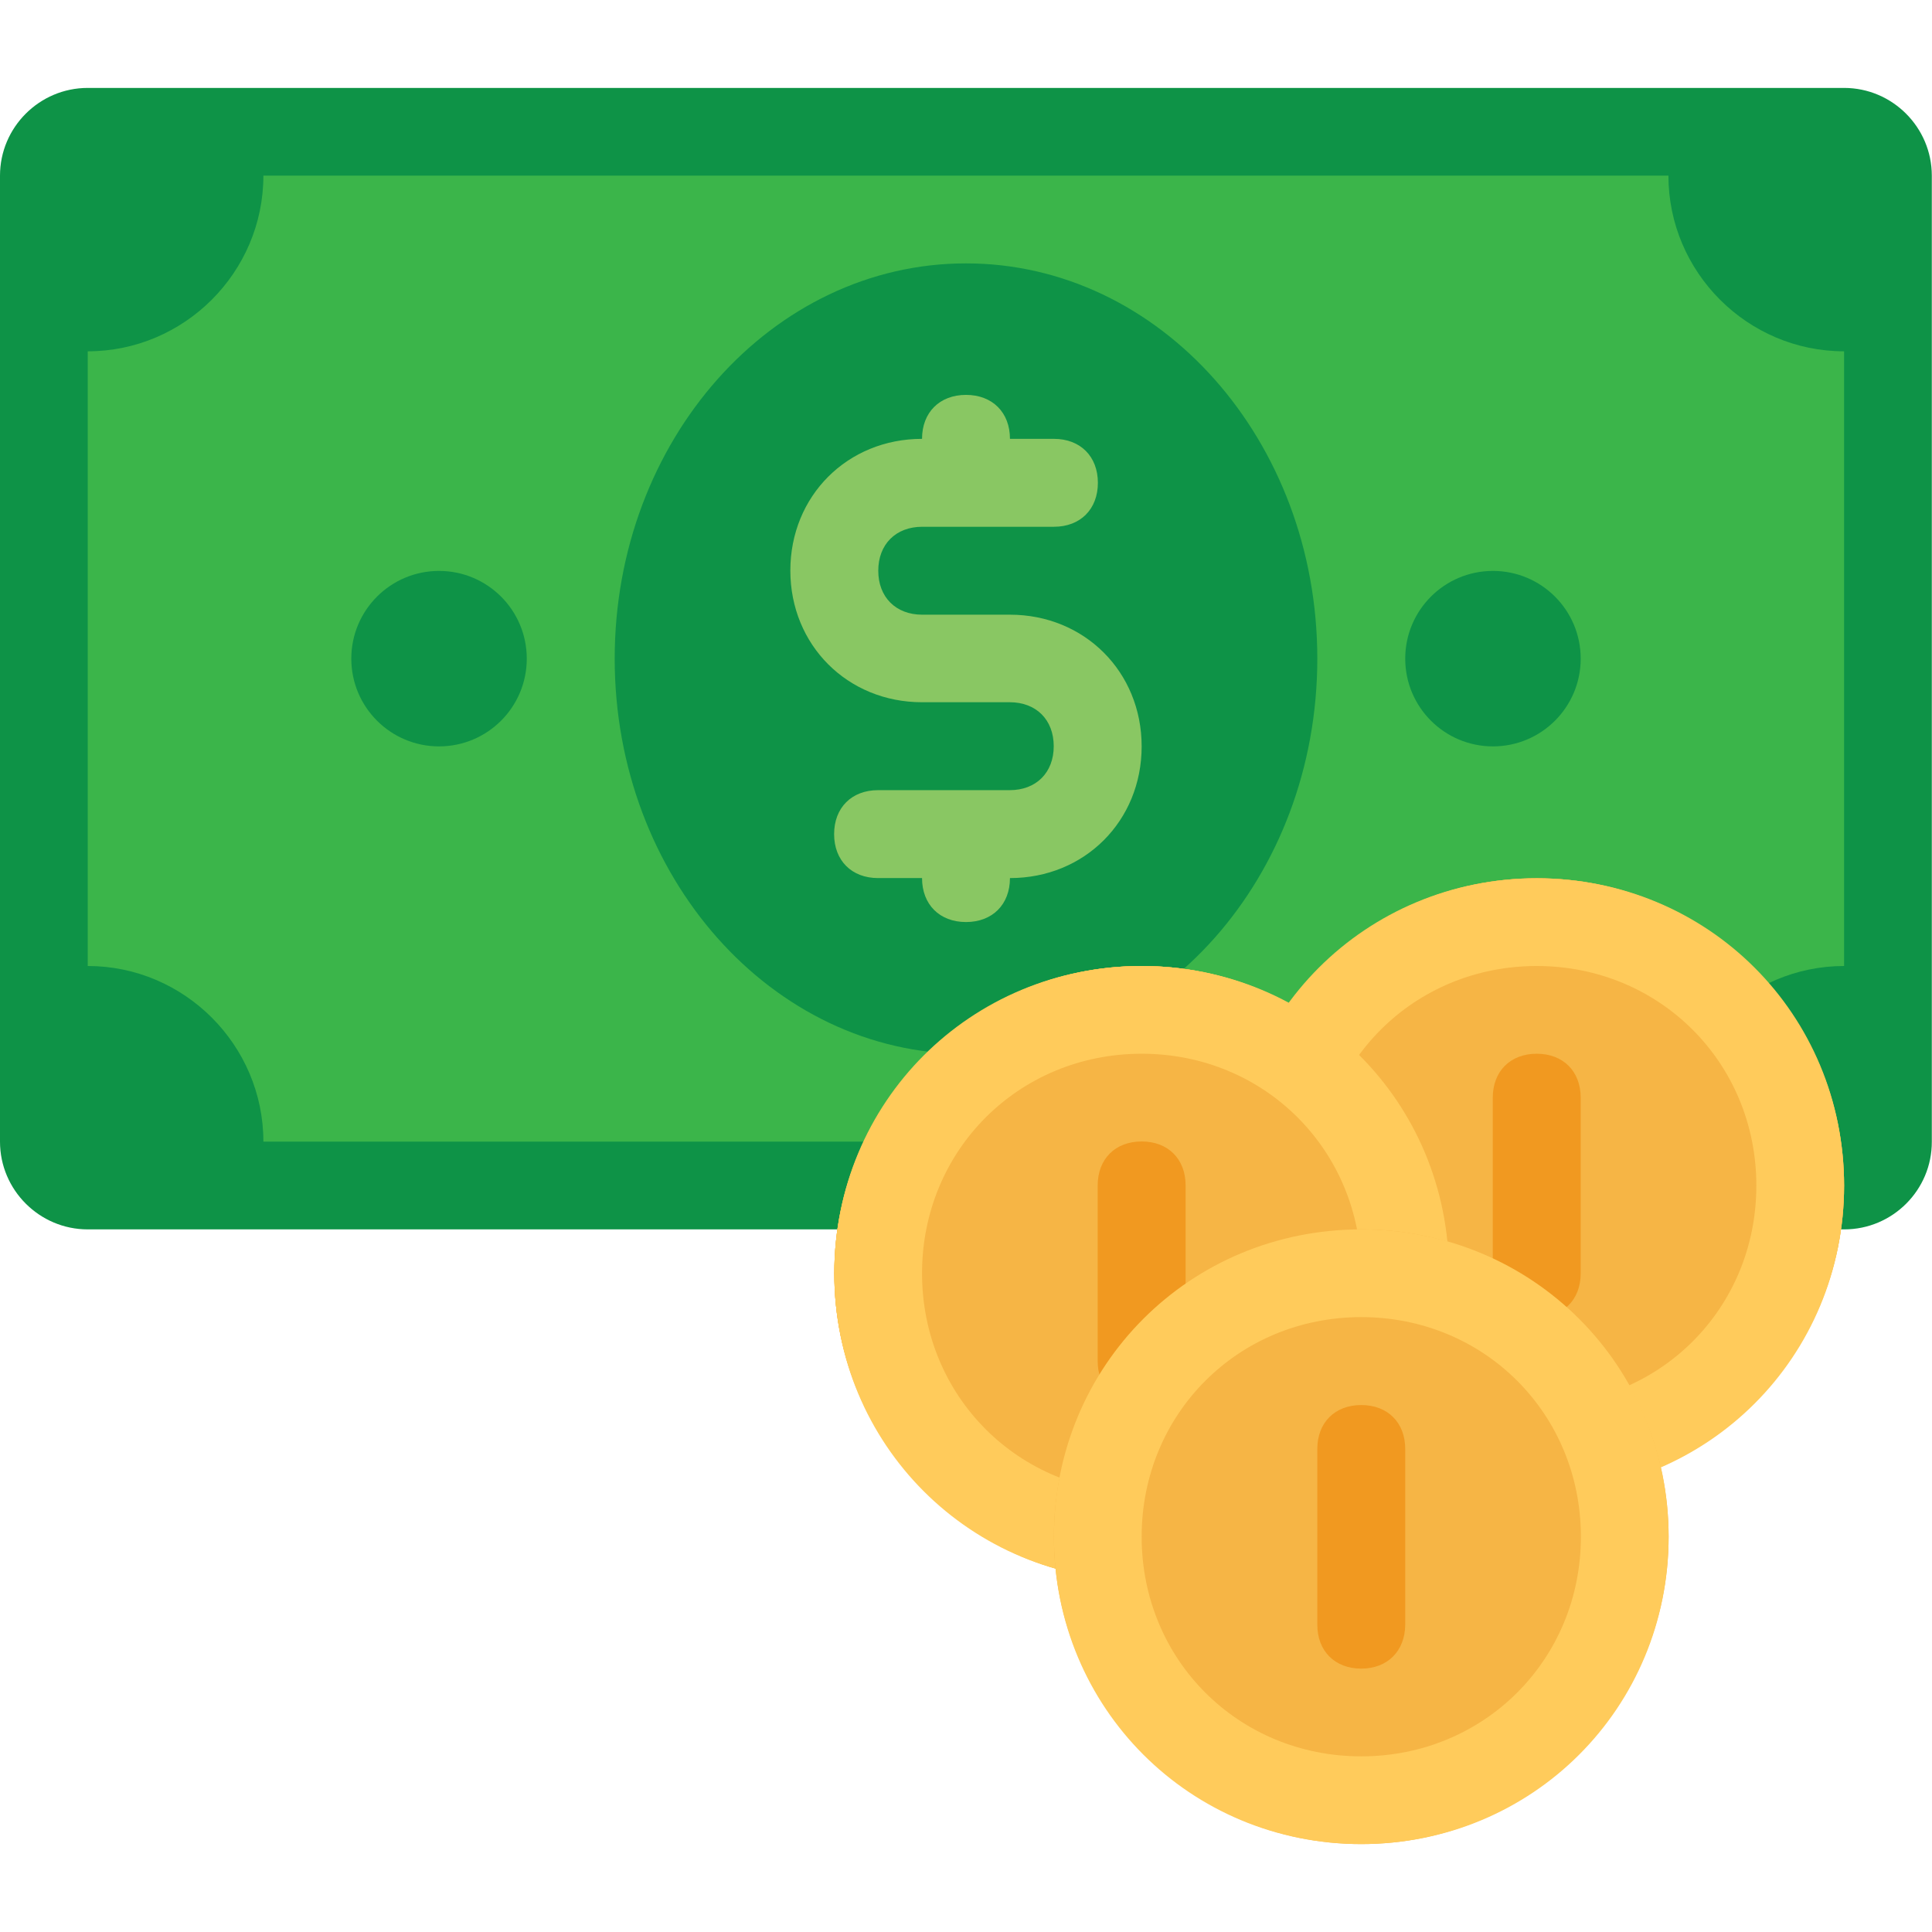
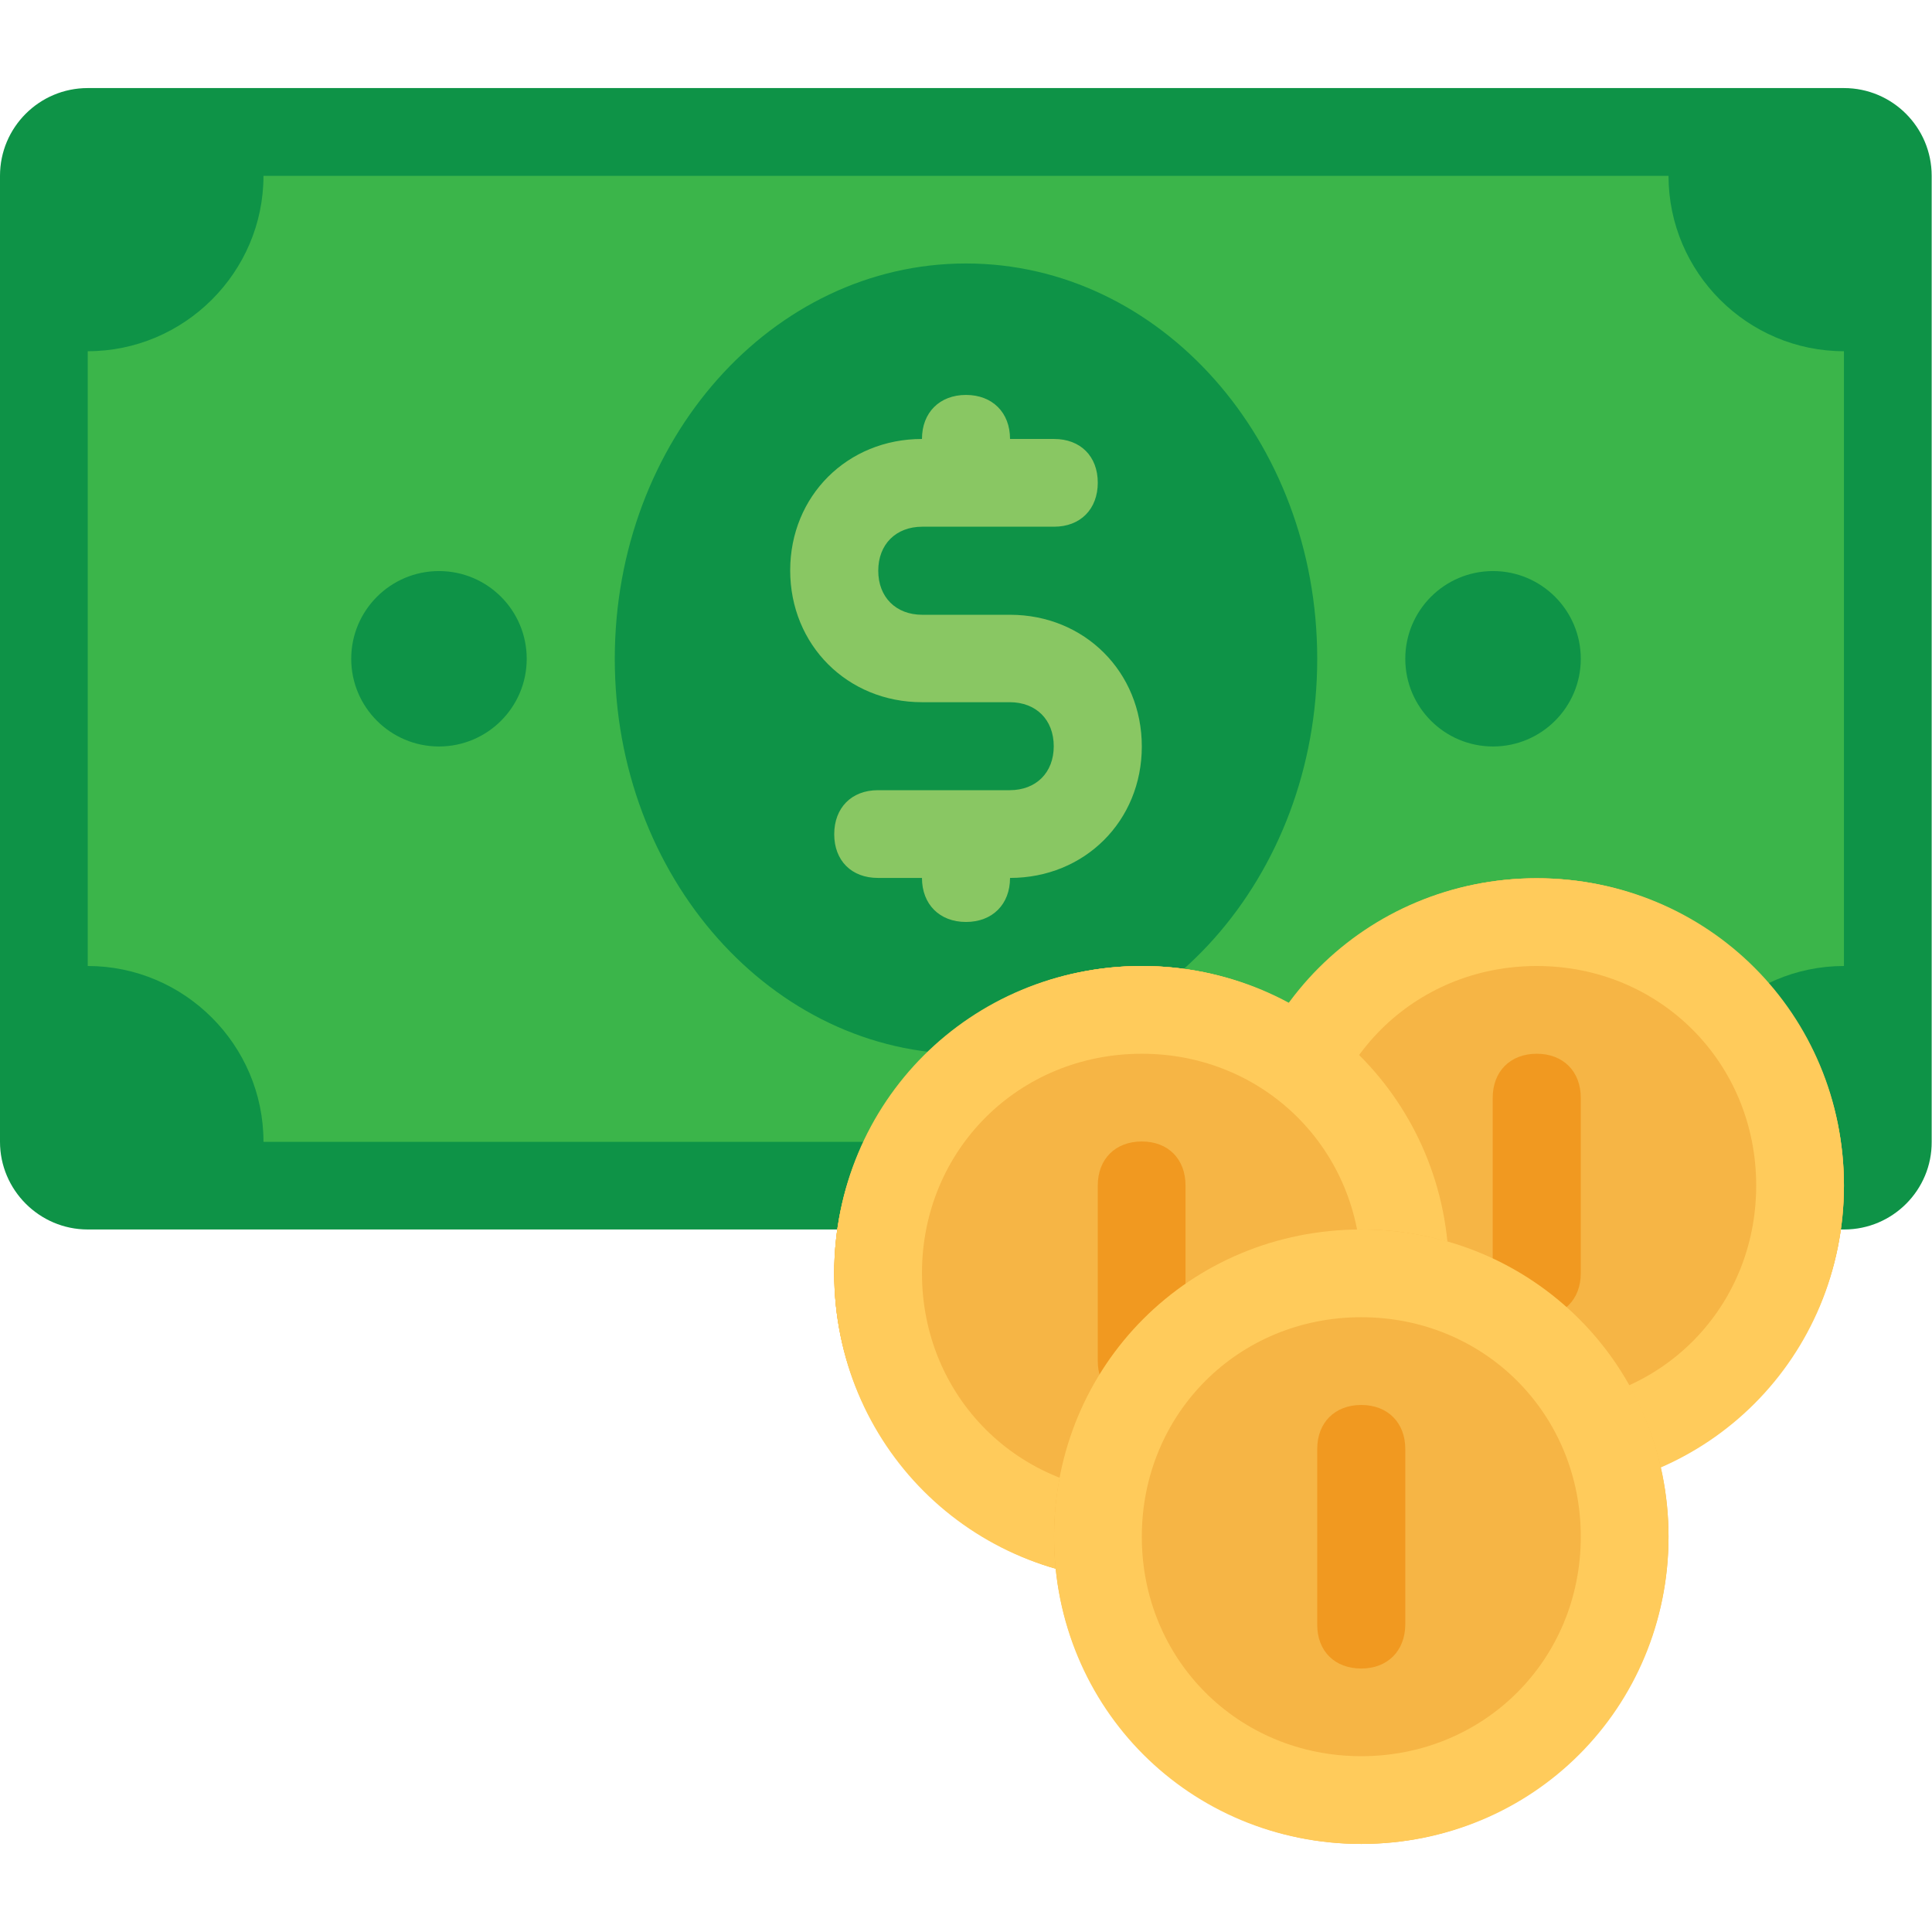
- <svg xmlns="http://www.w3.org/2000/svg" version="1.1" id="Layer_1" x="0px" y="0px" viewBox="0 0 1024 1024" style="enable-background:new 0 0 1024 1024;" xml:space="preserve">
-   <style type="text/css">
- 	.st0{fill:#FFCE54;}
- 	.st1{fill:#4FC2E9;}
- 	.st2{fill:#E6E9ED;}
- 	.st3{fill:#F5F7FA;}
- 	.st4{fill:#3BAFDA;}
- 	.st5{fill:#DA4453;}
- 	.st6{fill:#ED5564;}
- 	.st7{fill:#0E9347;}
- 	.st8{fill:#0D8944;}
- 	.st9{fill:#3BB54A;}
- 	.st10{fill:#89C763;}
- 	.st11{fill:#FFCA5D;}
- 	.st12{fill:#F6B545;}
- 	.st13{fill:#FFCB5B;}
- 	.st14{fill:#FFE27A;}
- 	.st15{fill:#F19920;}
- 	.st16{fill:#E78825;}
- 	.st17{fill:#CCF49F;}
- 	.st18{fill:#5F6C75;}
- 	.st19{fill:#B3E59F;}
- 	.st20{fill:#4E5A61;}
- 	.st21{fill:#F5FCFF;}
- 	.st22{fill:#E0F5FC;}
- 	.st23{fill:#DF646E;}
- 	.st24{fill:#DC4955;}
- 	.st25{fill:#F2D1A5;}
- 	.st26{fill:#F2BB88;}
- 	.st27{fill:#855B51;}
- 	.st28{fill:#724D44;}
- 	.st29{fill:#C3DCE2;}
- 	.st30{fill:#F9AF38;}
- 	.st31{fill:#F48931;}
- 	.st32{fill:#F2BB88;stroke:#000000;stroke-width:7;stroke-linecap:round;stroke-linejoin:round;stroke-miterlimit:10;}
- 	.st33{fill:#FFCE54;stroke:#000000;stroke-width:7;stroke-linecap:round;stroke-linejoin:round;stroke-miterlimit:10;}
- 	.st34{fill:#4FC2E9;stroke:#000000;stroke-width:7;stroke-linecap:round;stroke-linejoin:round;stroke-miterlimit:10;}
- 	.st35{fill:#E6E9ED;stroke:#000000;stroke-width:7;stroke-linecap:round;stroke-linejoin:round;stroke-miterlimit:10;}
- 	.st36{fill:#F5F7FA;stroke:#000000;stroke-width:7;stroke-linecap:round;stroke-linejoin:round;stroke-miterlimit:10;}
- 	.st37{fill:#DA4453;stroke:#000000;stroke-width:7;stroke-linecap:round;stroke-linejoin:round;stroke-miterlimit:10;}
- 	.st38{fill:#ED5564;stroke:#000000;stroke-width:7;stroke-linecap:round;stroke-linejoin:round;stroke-miterlimit:10;}
- 	.st39{fill:#0E9347;stroke:#000000;stroke-width:7;stroke-linecap:round;stroke-linejoin:round;stroke-miterlimit:10;}
- 	.st40{fill:#3BB54A;stroke:#000000;stroke-width:7;stroke-linecap:round;stroke-linejoin:round;stroke-miterlimit:10;}
- 	.st41{fill:#89C763;stroke:#000000;stroke-width:7;stroke-linecap:round;stroke-linejoin:round;stroke-miterlimit:10;}
- 	.st42{fill:#FFCA5D;stroke:#000000;stroke-width:7;stroke-linecap:round;stroke-linejoin:round;stroke-miterlimit:10;}
- 	.st43{fill:#F6B545;stroke:#000000;stroke-width:7;stroke-linecap:round;stroke-linejoin:round;stroke-miterlimit:10;}
- 	.st44{fill:#CCF49F;stroke:#000000;stroke-width:7;stroke-linecap:round;stroke-linejoin:round;stroke-miterlimit:10;}
- 	.st45{fill:#4E5A61;stroke:#000000;stroke-width:7;stroke-linecap:round;stroke-linejoin:round;stroke-miterlimit:10;}
- 	.st46{fill:#724D44;stroke:#000000;stroke-width:7;stroke-linecap:round;stroke-linejoin:round;stroke-miterlimit:10;}
- 	.st47{fill:#C3DCE2;stroke:#000000;stroke-width:7;stroke-linecap:round;stroke-linejoin:round;stroke-miterlimit:10;}
- 	.st48{fill:#E0F5FC;stroke:#000000;stroke-width:7;stroke-linecap:round;stroke-linejoin:round;stroke-miterlimit:10;}
- 	.st49{fill:#F48931;stroke:#000000;stroke-width:7;stroke-linecap:round;stroke-linejoin:round;stroke-miterlimit:10;}
- 	.st50{fill:#FFCB5B;stroke:#000000;stroke-width:7;stroke-linecap:round;stroke-linejoin:round;stroke-miterlimit:10;}
- 	.st51{fill:#F19920;stroke:#000000;stroke-width:7;stroke-linecap:round;stroke-linejoin:round;stroke-miterlimit:10;}
- 	.st52{fill:#5F6C75;stroke:#000000;stroke-width:7;stroke-linecap:round;stroke-linejoin:round;stroke-miterlimit:10;}
- 	.st53{fill:#F5FCFF;stroke:#000000;stroke-width:7;stroke-linecap:round;stroke-linejoin:round;stroke-miterlimit:10;}
- 	.st54{fill:#DC4955;stroke:#000000;stroke-width:7;stroke-linecap:round;stroke-linejoin:round;stroke-miterlimit:10;}
- 	.st55{fill:#FF5F00;stroke:#000000;stroke-width:7;stroke-linecap:round;stroke-linejoin:round;stroke-miterlimit:10;}
- 	.st56{fill:#EB001B;stroke:#000000;stroke-width:7;stroke-linecap:round;stroke-linejoin:round;stroke-miterlimit:10;}
- 	.st57{fill:#F79E1B;stroke:#000000;stroke-width:7;stroke-linecap:round;stroke-linejoin:round;stroke-miterlimit:10;}
- 	.st58{fill:#430A6C;stroke:#000000;stroke-width:7;stroke-linecap:round;stroke-linejoin:round;stroke-miterlimit:10;}
- 	.st59{fill:#FC6619;stroke:#000000;stroke-width:7;stroke-linecap:round;stroke-linejoin:round;stroke-miterlimit:10;}
- 	.st60{fill:#FF5F00;}
- 	.st61{fill:#EB001B;}
- 	.st62{fill:#F79E1B;}
- 	.st63{fill:#430A6C;}
- 	.st64{fill:#FC6619;}
- 	.st65{fill:#FFCF64;stroke:#000000;stroke-width:7;stroke-linecap:round;stroke-linejoin:round;stroke-miterlimit:10;}
- 	.st66{fill:#44AEFF;stroke:#000000;stroke-width:7;stroke-linecap:round;stroke-linejoin:round;stroke-miterlimit:10;}
- 	.st67{fill:#FF4E45;stroke:#000000;stroke-width:7;stroke-linecap:round;stroke-linejoin:round;stroke-miterlimit:10;}
- 	.st68{fill:#19F7B2;stroke:#000000;stroke-width:7;stroke-linecap:round;stroke-linejoin:round;stroke-miterlimit:10;}
- 	.st69{fill:#FC877C;stroke:#000000;stroke-width:7;stroke-linecap:round;stroke-linejoin:round;stroke-miterlimit:10;}
- 	.st70{fill:#7DF99D;stroke:#000000;stroke-width:7;stroke-linecap:round;stroke-linejoin:round;stroke-miterlimit:10;}
- 	.st71{fill:#F2F2FF;stroke:#000000;stroke-width:7;stroke-linecap:round;stroke-linejoin:round;stroke-miterlimit:10;}
- 	.st72{fill:#CCCED8;stroke:#000000;stroke-width:7;stroke-linecap:round;stroke-linejoin:round;stroke-miterlimit:10;}
- </style>
-   <g>
-     <path class="st7" d="M977.5,651.6H46.5C20.9,651.6,0,630.7,0,605.1v-512c0-25.6,20.9-46.5,46.5-46.5h930.9   c25.6,0,46.5,20.9,46.5,46.5v512C1024,630.7,1003.1,651.6,977.5,651.6z" />
-     <path class="st9" d="M884.4,605.1H139.6c0-51.2-41.9-93.1-93.1-93.1V186.2c51.2,0,93.1-41.9,93.1-93.1h744.7   c0,51.2,41.9,93.1,93.1,93.1V512C926.3,512,884.4,553.9,884.4,605.1z" />
-     <g>
-       <ellipse class="st7" cx="512" cy="349.1" rx="186.2" ry="209.5" />
-       <circle class="st7" cx="232.7" cy="349.1" r="46.5" />
-       <circle class="st7" cx="791.3" cy="349.1" r="46.5" />
-     </g>
-     <path class="st10" d="M535.3,325.8h-46.5c-14,0-23.3-9.3-23.3-23.3c0-14,9.3-23.3,23.3-23.3h69.8c14,0,23.3-9.3,23.3-23.3   c0-14-9.3-23.3-23.3-23.3h-23.3c0-14-9.3-23.3-23.3-23.3c-14,0-23.3,9.3-23.3,23.3c-39.6,0-69.8,30.3-69.8,69.8   s30.3,69.8,69.8,69.8h46.5c14,0,23.3,9.3,23.3,23.3c0,14-9.3,23.3-23.3,23.3h-69.8c-14,0-23.3,9.3-23.3,23.3   c0,14,9.3,23.3,23.3,23.3h23.3c0,14,9.3,23.3,23.3,23.3c14,0,23.3-9.3,23.3-23.3c39.6,0,69.8-30.3,69.8-69.8   S574.8,325.8,535.3,325.8z" />
-     <circle class="st11" cx="605.1" cy="674.9" r="162.9" />
-     <circle class="st12" cx="814.5" cy="628.4" r="162.9" />
-     <circle class="st12" cx="605.1" cy="674.9" r="162.9" />
-     <g>
-       <g>
-         <circle class="st12" cx="814.5" cy="628.4" r="162.9" />
-       </g>
-       <path class="st13" d="M814.5,465.5c-90.8,0-162.9,72.1-162.9,162.9s72.1,162.9,162.9,162.9s162.9-72.1,162.9-162.9    S905.3,465.5,814.5,465.5z M814.5,744.7c-65.2,0-116.4-51.2-116.4-116.4S749.4,512,814.5,512s116.4,51.2,116.4,116.4    S879.7,744.7,814.5,744.7z" />
-       <path class="st15" d="M814.5,698.2c-14,0-23.3-9.3-23.3-23.3v-93.1c0-14,9.3-23.3,23.3-23.3c14,0,23.3,9.3,23.3,23.3v93.1    C837.8,688.9,828.5,698.2,814.5,698.2z" />
-     </g>
-     <g>
-       <g>
-         <circle class="st12" cx="605.1" cy="674.9" r="162.9" />
-       </g>
-       <path class="st13" d="M605.1,512c-90.8,0-162.9,72.1-162.9,162.9s72.1,162.9,162.9,162.9S768,765.7,768,674.9S695.9,512,605.1,512    z M605.1,791.3c-65.2,0-116.4-51.2-116.4-116.4s51.2-116.4,116.4-116.4s116.4,51.2,116.4,116.4S670.3,791.3,605.1,791.3z" />
-       <path class="st15" d="M605.1,744.7c-14,0-23.3-9.3-23.3-23.3v-93.1c0-14,9.3-23.3,23.3-23.3c14,0,23.3,9.3,23.3,23.3v93.1    C628.4,735.4,619.1,744.7,605.1,744.7z" />
-     </g>
-     <g>
-       <g>
-         <circle class="st12" cx="721.5" cy="814.5" r="162.9" />
-       </g>
-       <path class="st13" d="M721.5,651.6c-90.8,0-162.9,72.1-162.9,162.9s72.1,162.9,162.9,162.9s162.9-72.1,162.9-162.9    S812.2,651.6,721.5,651.6z M721.5,930.9c-65.2,0-116.4-51.2-116.4-116.4s51.2-116.4,116.4-116.4s116.4,51.2,116.4,116.4    S786.6,930.9,721.5,930.9z" />
-       <path class="st15" d="M721.5,884.4c-14,0-23.3-9.3-23.3-23.3V768c0-14,9.3-23.3,23.3-23.3c14,0,23.3,9.3,23.3,23.3v93.1    C744.7,875.1,735.4,884.4,721.5,884.4z" />
-     </g>
+ <svg xmlns="http://www.w3.org/2000/svg" width="24px" height="24px" viewBox="0 0 24 24" version="1.1">
+   <g id="surface1">
+     <path style=" stroke:none;fill-rule:nonzero;fill:rgb(5.49%,57.647%,27.843%);fill-opacity:1;" d="M 22.91 15.273 L 1.09 15.273 C 0.488 15.273 0 14.781 0 14.184 L 0 2.184 C 0 1.582 0.488 1.094 1.09 1.094 L 22.906 1.094 C 23.508 1.094 23.996 1.582 23.996 2.184 L 23.996 14.184 C 24 14.781 23.512 15.273 22.91 15.273 Z M 22.91 15.273 " />
+     <path style=" stroke:none;fill-rule:nonzero;fill:rgb(23.137%,70.98%,29.02%);fill-opacity:1;" d="M 20.727 14.184 L 3.273 14.184 C 3.273 12.98 2.289 12 1.09 12 L 1.09 4.363 C 2.289 4.363 3.273 3.383 3.273 2.184 L 20.727 2.184 C 20.727 3.383 21.707 4.363 22.906 4.363 L 22.906 12 C 21.711 12 20.727 12.98 20.727 14.184 Z M 20.727 14.184 " />
+     <path style=" stroke:none;fill-rule:nonzero;fill:rgb(5.49%,57.647%,27.843%);fill-opacity:1;" d="M 16.363 8.184 C 16.363 5.469 14.41 3.273 12 3.273 C 9.59 3.273 7.637 5.469 7.637 8.184 C 7.637 10.895 9.59 13.094 12 13.094 C 14.41 13.094 16.363 10.895 16.363 8.184 Z M 16.363 8.184 " />
+     <path style=" stroke:none;fill-rule:nonzero;fill:rgb(5.49%,57.647%,27.843%);fill-opacity:1;" d="M 6.543 8.184 C 6.543 8.785 6.055 9.273 5.453 9.273 C 4.852 9.273 4.363 8.785 4.363 8.184 C 4.363 7.582 4.852 7.094 5.453 7.094 C 6.055 7.094 6.543 7.582 6.543 8.184 Z M 6.543 8.184 " />
+     <path style=" stroke:none;fill-rule:nonzero;fill:rgb(5.49%,57.647%,27.843%);fill-opacity:1;" d="M 19.637 8.184 C 19.637 8.785 19.148 9.273 18.547 9.273 C 17.945 9.273 17.457 8.785 17.457 8.184 C 17.457 7.582 17.945 7.094 18.547 7.094 C 19.148 7.094 19.637 7.582 19.637 8.184 Z M 19.637 8.184 " />
+     <path style=" stroke:none;fill-rule:nonzero;fill:rgb(53.725%,78.039%,38.824%);fill-opacity:1;" d="M 12.547 7.637 L 11.457 7.637 C 11.129 7.637 10.91 7.418 10.91 7.09 C 10.91 6.762 11.129 6.543 11.457 6.543 L 13.094 6.543 C 13.422 6.543 13.637 6.324 13.637 5.996 C 13.637 5.668 13.422 5.453 13.094 5.453 L 12.547 5.453 C 12.547 5.125 12.328 4.906 12 4.906 C 11.672 4.906 11.453 5.125 11.453 5.453 C 10.527 5.453 9.816 6.16 9.816 7.086 C 9.816 8.012 10.527 8.723 11.453 8.723 L 12.543 8.723 C 12.871 8.723 13.09 8.941 13.09 9.27 C 13.09 9.598 12.871 9.816 12.543 9.816 L 10.906 9.816 C 10.578 9.816 10.363 10.035 10.363 10.363 C 10.363 10.691 10.578 10.906 10.906 10.906 L 11.453 10.906 C 11.453 11.234 11.672 11.453 12 11.453 C 12.328 11.453 12.547 11.234 12.547 10.906 C 13.473 10.906 14.184 10.199 14.184 9.273 C 14.184 8.348 13.473 7.637 12.547 7.637 Z M 12.547 7.637 " />
+     <path style=" stroke:none;fill-rule:nonzero;fill:rgb(100%,79.216%,36.471%);fill-opacity:1;" d="M 18 15.816 C 18 17.926 16.289 19.637 14.184 19.637 C 12.074 19.637 10.363 17.926 10.363 15.816 C 10.363 13.711 12.074 12 14.184 12 C 16.289 12 18 13.711 18 15.816 Z M 18 15.816 " />
+     <path style=" stroke:none;fill-rule:nonzero;fill:rgb(96.471%,70.98%,27.059%);fill-opacity:1;" d="M 22.906 14.727 C 22.906 16.836 21.199 18.547 19.09 18.547 C 16.98 18.547 15.273 16.836 15.273 14.727 C 15.273 12.621 16.98 10.91 19.09 10.91 C 21.199 10.91 22.906 12.621 22.906 14.727 Z M 22.906 14.727 " />
+     <path style=" stroke:none;fill-rule:nonzero;fill:rgb(96.471%,70.98%,27.059%);fill-opacity:1;" d="M 18 15.816 C 18 17.926 16.289 19.637 14.184 19.637 C 12.074 19.637 10.363 17.926 10.363 15.816 C 10.363 13.711 12.074 12 14.184 12 C 16.289 12 18 13.711 18 15.816 Z M 18 15.816 " />
+     <path style=" stroke:none;fill-rule:nonzero;fill:rgb(96.471%,70.98%,27.059%);fill-opacity:1;" d="M 22.906 14.727 C 22.906 16.836 21.199 18.547 19.09 18.547 C 16.98 18.547 15.273 16.836 15.273 14.727 C 15.273 12.621 16.98 10.91 19.09 10.91 C 21.199 10.91 22.906 12.621 22.906 14.727 Z M 22.906 14.727 " />
+     <path style=" stroke:none;fill-rule:nonzero;fill:rgb(100%,79.608%,35.686%);fill-opacity:1;" d="M 19.09 10.91 C 16.961 10.91 15.273 12.602 15.273 14.727 C 15.273 16.855 16.961 18.547 19.09 18.547 C 21.219 18.547 22.906 16.855 22.906 14.727 C 22.906 12.602 21.219 10.91 19.09 10.91 Z M 19.09 17.453 C 17.562 17.453 16.363 16.254 16.363 14.727 C 16.363 13.199 17.562 12 19.09 12 C 20.617 12 21.816 13.199 21.816 14.727 C 21.816 16.258 20.617 17.453 19.09 17.453 Z M 19.09 17.453 " />
+     <path style=" stroke:none;fill-rule:nonzero;fill:rgb(94.51%,60%,12.549%);fill-opacity:1;" d="M 19.09 16.363 C 18.762 16.363 18.543 16.145 18.543 15.816 L 18.543 13.637 C 18.543 13.309 18.762 13.09 19.09 13.09 C 19.418 13.09 19.637 13.309 19.637 13.637 L 19.637 15.816 C 19.637 16.145 19.418 16.363 19.09 16.363 Z M 19.09 16.363 " />
+     <path style=" stroke:none;fill-rule:nonzero;fill:rgb(96.471%,70.98%,27.059%);fill-opacity:1;" d="M 18 15.816 C 18 17.926 16.289 19.637 14.184 19.637 C 12.074 19.637 10.363 17.926 10.363 15.816 C 10.363 13.711 12.074 12 14.184 12 C 16.289 12 18 13.711 18 15.816 Z M 18 15.816 " />
+     <path style=" stroke:none;fill-rule:nonzero;fill:rgb(100%,79.608%,35.686%);fill-opacity:1;" d="M 14.184 12 C 12.055 12 10.363 13.691 10.363 15.816 C 10.363 17.945 12.055 19.637 14.184 19.637 C 16.309 19.637 18 17.945 18 15.816 C 18 13.691 16.309 12 14.184 12 Z M 14.184 18.547 C 12.652 18.547 11.453 17.348 11.453 15.816 C 11.453 14.289 12.652 13.09 14.184 13.09 C 15.711 13.09 16.91 14.289 16.91 15.816 C 16.91 17.348 15.711 18.547 14.184 18.547 Z M 14.184 18.547 " />
+     <path style=" stroke:none;fill-rule:nonzero;fill:rgb(94.51%,60%,12.549%);fill-opacity:1;" d="M 14.184 17.453 C 13.855 17.453 13.637 17.234 13.637 16.906 L 13.637 14.727 C 13.637 14.398 13.855 14.18 14.184 14.18 C 14.512 14.18 14.727 14.398 14.727 14.727 L 14.727 16.906 C 14.727 17.234 14.512 17.453 14.184 17.453 Z M 14.184 17.453 " />
+     <path style=" stroke:none;fill-rule:nonzero;fill:rgb(96.471%,70.98%,27.059%);fill-opacity:1;" d="M 20.727 19.09 C 20.727 21.199 19.02 22.906 16.91 22.906 C 14.801 22.906 13.094 21.199 13.094 19.09 C 13.094 16.98 14.801 15.273 16.91 15.273 C 19.02 15.273 20.727 16.98 20.727 19.09 Z M 20.727 19.09 " />
+     <path style=" stroke:none;fill-rule:nonzero;fill:rgb(100%,79.608%,35.686%);fill-opacity:1;" d="M 16.91 15.273 C 14.781 15.273 13.094 16.961 13.094 19.09 C 13.094 21.219 14.781 22.906 16.91 22.906 C 19.039 22.906 20.727 21.219 20.727 19.09 C 20.727 16.961 19.035 15.273 16.91 15.273 Z M 16.91 21.816 C 15.383 21.816 14.184 20.617 14.184 19.09 C 14.184 17.562 15.383 16.363 16.91 16.363 C 18.438 16.363 19.637 17.562 19.637 19.09 C 19.637 20.617 18.438 21.816 16.91 21.816 Z M 16.91 21.816 " />
+     <path style=" stroke:none;fill-rule:nonzero;fill:rgb(94.51%,60%,12.549%);fill-opacity:1;" d="M 16.91 20.727 C 16.582 20.727 16.363 20.512 16.363 20.184 L 16.363 18 C 16.363 17.672 16.582 17.453 16.91 17.453 C 17.238 17.453 17.457 17.672 17.457 18 L 17.457 20.184 C 17.453 20.512 17.234 20.727 16.91 20.727 Z M 16.91 20.727 " />
  </g>
</svg>
